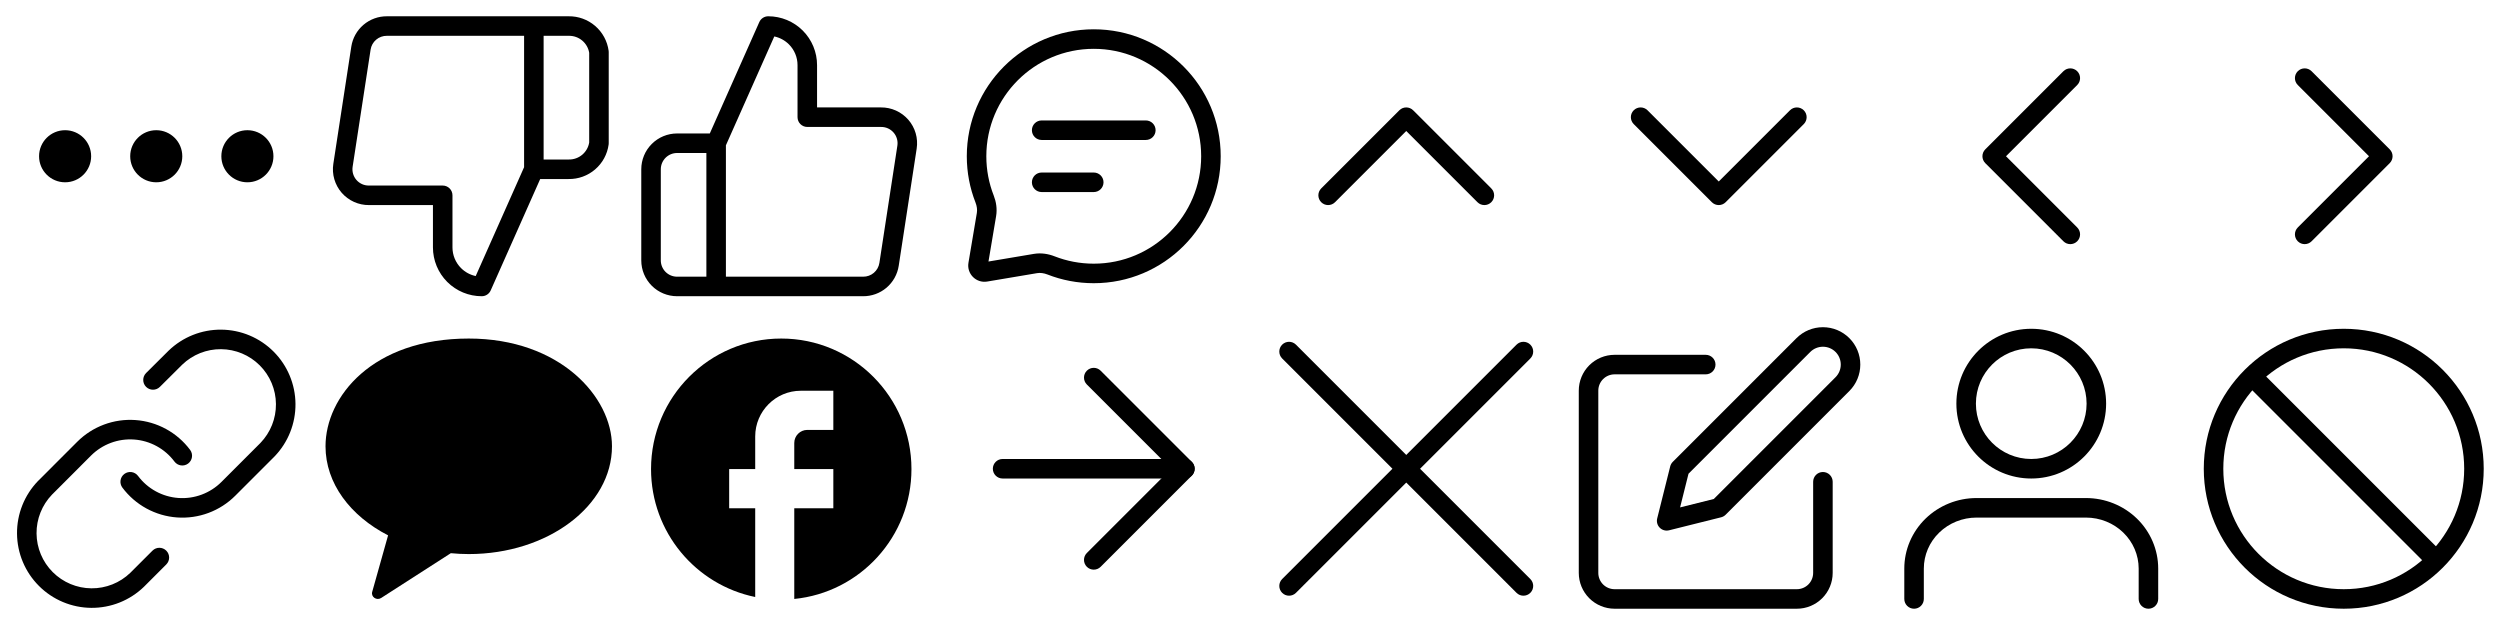
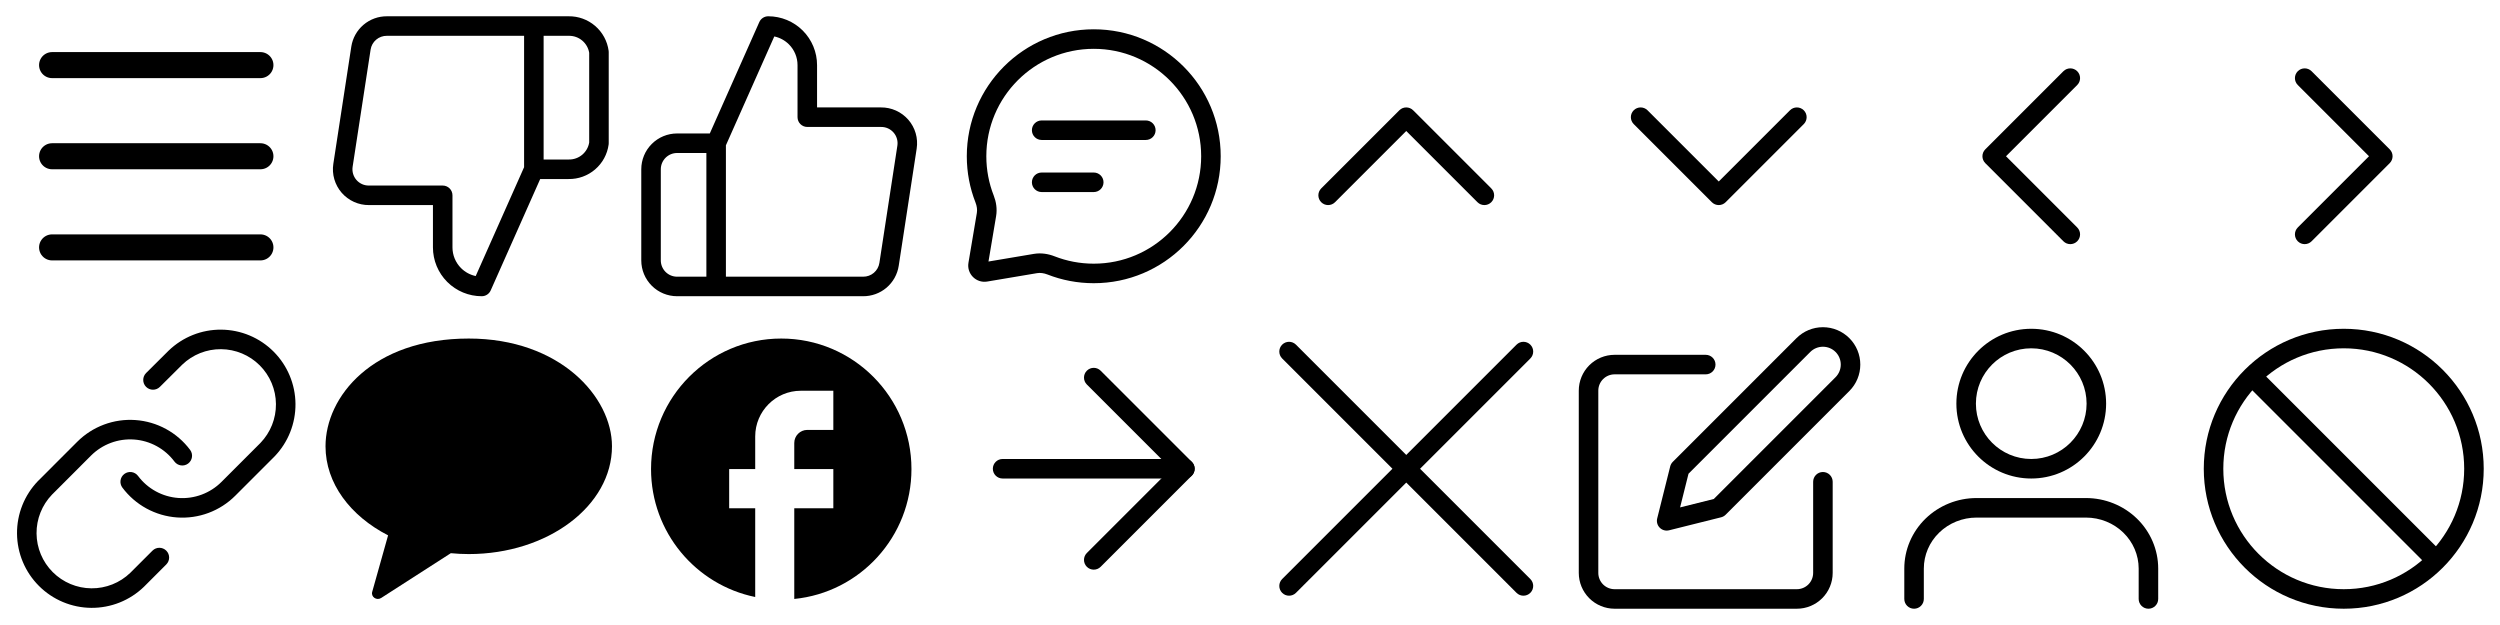
<svg xmlns="http://www.w3.org/2000/svg" width="192" height="48" viewBox="0 0 192 48" fill="none">
-   <path fill-rule="evenodd" clip-rule="evenodd" d="M5 10C6.105 10 7 10.895 7 12C7 13.105 6.105 14 5 14C3.895 14 3 13.105 3 12C3 10.895 3.895 10 5 10Z" fill="black" />
-   <path fill-rule="evenodd" clip-rule="evenodd" d="M12 10C13.105 10 14 10.895 14 12C14 13.105 13.105 14 12 14C10.895 14 10 13.105 10 12C10 10.895 10.895 10 12 10Z" fill="black" />
-   <path fill-rule="evenodd" clip-rule="evenodd" d="M19 10C20.105 10 21 10.895 21 12C21 13.105 20.105 14 19 14C17.895 14 17 13.105 17 12C17 10.895 17.895 10 19 10Z" fill="black" />
+   <path d="M4 5H20" stroke="black" stroke-width="2" stroke-linecap="round" />
+   <path d="M4 12H20" stroke="black" stroke-width="2" stroke-linecap="round" />
+   <path d="M4 19H20" stroke="black" stroke-width="2" stroke-linecap="round" />
  <path fill-rule="evenodd" clip-rule="evenodd" d="M44.727 3.126C44.437 2.877 44.066 2.743 43.683 2.75L43.67 2.75L41.75 2.75V12.25H43.683C44.066 12.257 44.437 12.123 44.727 11.874C45.005 11.635 45.19 11.306 45.25 10.945V4.056C45.19 3.694 45.005 3.365 44.727 3.126ZM40.25 12.841L36.534 21.201C36.111 21.112 35.719 20.901 35.409 20.591C34.987 20.169 34.75 19.597 34.75 19V15C34.75 14.586 34.414 14.25 34 14.25H28.34L28.331 14.25C28.15 14.252 27.971 14.215 27.806 14.141C27.64 14.066 27.493 13.957 27.374 13.82C27.255 13.684 27.168 13.523 27.117 13.349C27.067 13.175 27.054 12.992 27.081 12.813C27.081 12.813 27.081 12.813 27.081 12.813L28.462 3.813C28.507 3.514 28.658 3.243 28.888 3.048C29.118 2.852 29.41 2.747 29.712 2.75L40.25 2.75V12.841ZM43.664 1.25C44.411 1.239 45.137 1.501 45.704 1.988C46.273 2.476 46.643 3.157 46.743 3.9C46.748 3.933 46.75 3.966 46.75 4V11C46.75 11.034 46.748 11.067 46.743 11.101C46.643 11.844 46.273 12.524 45.704 13.012C45.137 13.499 44.411 13.762 43.664 13.75H41.487L37.685 22.305C37.565 22.576 37.296 22.75 37 22.75C36.005 22.75 35.052 22.355 34.348 21.652C33.645 20.948 33.25 19.995 33.25 19V15.75H28.344C27.947 15.754 27.554 15.672 27.191 15.509C26.828 15.346 26.504 15.106 26.242 14.805C25.981 14.504 25.788 14.15 25.676 13.767C25.565 13.384 25.539 12.982 25.599 12.588L26.979 3.588C26.979 3.588 26.979 3.587 26.979 3.588C27.078 2.932 27.411 2.334 27.916 1.905C28.421 1.476 29.062 1.244 29.724 1.25H43.664Z" fill="black" />
  <path fill-rule="evenodd" clip-rule="evenodd" d="M58.315 1.695C58.435 1.425 58.704 1.25 59 1.25C59.995 1.25 60.948 1.645 61.652 2.348C62.355 3.052 62.75 4.005 62.75 5V8.25H67.656C68.053 8.246 68.446 8.328 68.809 8.491C69.172 8.654 69.496 8.895 69.758 9.195C70.019 9.496 70.213 9.85 70.324 10.233C70.435 10.616 70.461 11.018 70.401 11.412L69.022 20.413C69.022 20.413 69.022 20.412 69.022 20.413C68.922 21.068 68.589 21.666 68.084 22.096C67.579 22.524 66.938 22.756 66.276 22.75H52C51.271 22.75 50.571 22.46 50.056 21.945C49.54 21.429 49.25 20.729 49.25 20V13C49.25 12.271 49.54 11.571 50.056 11.056C50.571 10.54 51.271 10.25 52 10.25H54.513L58.315 1.695ZM55.75 11.159L59.466 2.799C59.889 2.888 60.281 3.099 60.591 3.409C61.013 3.831 61.25 4.403 61.25 5V9C61.25 9.414 61.586 9.75 62 9.75H67.66L67.668 9.75C67.85 9.748 68.029 9.785 68.195 9.859C68.36 9.934 68.507 10.043 68.626 10.18C68.745 10.316 68.833 10.477 68.883 10.651C68.934 10.825 68.946 11.008 68.918 11.187C68.918 11.187 68.919 11.187 68.918 11.187L67.538 20.188C67.493 20.486 67.342 20.757 67.112 20.953C66.882 21.148 66.59 21.253 66.288 21.25L55.75 21.25V11.159ZM54.25 21.25V11.75H52C51.669 11.75 51.35 11.882 51.116 12.116C50.882 12.351 50.75 12.668 50.75 13V20C50.75 20.331 50.882 20.649 51.116 20.884C51.35 21.118 51.669 21.25 52 21.25H54.25Z" fill="black" />
  <path fill-rule="evenodd" clip-rule="evenodd" d="M84 3.75C79.444 3.75 75.75 7.444 75.75 12C75.75 13.062 75.95 14.075 76.314 15.006C76.503 15.488 76.596 16.039 76.501 16.603L75.915 20.085L79.397 19.499C79.961 19.404 80.512 19.497 80.994 19.686C81.925 20.05 82.938 20.25 84 20.25C88.556 20.25 92.25 16.556 92.25 12C92.25 7.444 88.556 3.75 84 3.75ZM74.25 12C74.25 6.615 78.615 2.25 84 2.25C89.385 2.25 93.75 6.615 93.75 12C93.75 17.385 89.385 21.75 84 21.75C82.748 21.75 81.549 21.514 80.448 21.082C80.166 20.972 79.891 20.937 79.646 20.978L75.817 21.623C74.97 21.766 74.234 21.03 74.377 20.183L75.022 16.354C75.063 16.109 75.028 15.834 74.918 15.552C74.486 14.451 74.25 13.252 74.25 12Z" fill="black" />
  <path fill-rule="evenodd" clip-rule="evenodd" d="M79.25 10C79.25 9.586 79.586 9.25 80 9.25H88C88.414 9.25 88.75 9.586 88.75 10C88.75 10.414 88.414 10.75 88 10.75H80C79.586 10.75 79.25 10.414 79.25 10ZM79.25 14C79.25 13.585 79.586 13.25 80 13.25H84C84.414 13.25 84.75 13.585 84.75 14C84.75 14.414 84.414 14.75 84 14.75H80C79.586 14.75 79.25 14.414 79.25 14Z" fill="black" />
  <path fill-rule="evenodd" clip-rule="evenodd" d="M107.47 8.47C107.763 8.177 108.237 8.177 108.53 8.47L114.53 14.47C114.823 14.763 114.823 15.237 114.53 15.53C114.237 15.823 113.763 15.823 113.47 15.53L108 10.061L102.53 15.53C102.237 15.823 101.763 15.823 101.47 15.53C101.177 15.237 101.177 14.763 101.47 14.47L107.47 8.47Z" fill="black" />
  <path fill-rule="evenodd" clip-rule="evenodd" d="M131.47 15.53C131.763 15.823 132.237 15.823 132.53 15.53L138.53 9.53C138.823 9.237 138.823 8.763 138.53 8.47C138.237 8.177 137.763 8.177 137.47 8.47L132 13.939L126.53 8.47C126.237 8.177 125.763 8.177 125.47 8.47C125.177 8.763 125.177 9.237 125.47 9.53L131.47 15.53Z" fill="black" />
  <path fill-rule="evenodd" clip-rule="evenodd" d="M152.47 11.47C152.177 11.763 152.177 12.237 152.47 12.53L158.47 18.53C158.763 18.823 159.237 18.823 159.53 18.53C159.823 18.237 159.823 17.763 159.53 17.47L154.061 12L159.53 6.53C159.823 6.237 159.823 5.763 159.53 5.47C159.237 5.177 158.763 5.177 158.47 5.47L152.47 11.47Z" fill="black" />
  <path fill-rule="evenodd" clip-rule="evenodd" d="M183.53 11.47C183.823 11.763 183.823 12.237 183.53 12.53L177.53 18.53C177.237 18.823 176.763 18.823 176.47 18.53C176.177 18.237 176.177 17.763 176.47 17.47L181.939 12L176.47 6.53C176.177 6.237 176.177 5.763 176.47 5.47C176.763 5.177 177.237 5.177 177.53 5.47L183.53 11.47Z" fill="black" />
  <path fill-rule="evenodd" clip-rule="evenodd" d="M12.949 26.93C14.034 25.883 15.486 25.303 16.994 25.317C18.501 25.33 19.943 25.934 21.009 27C22.076 28.067 22.68 29.509 22.693 31.016C22.706 32.524 22.127 33.977 21.079 35.061L21.07 35.07L18.07 38.07C17.488 38.653 16.786 39.104 16.014 39.392C15.241 39.681 14.415 39.799 13.593 39.74C12.771 39.681 11.971 39.446 11.247 39.051C10.523 38.656 9.893 38.109 9.399 37.449C9.151 37.117 9.219 36.648 9.551 36.399C9.883 36.151 10.352 36.219 10.601 36.551C10.966 37.039 11.431 37.443 11.966 37.735C12.501 38.027 13.092 38.201 13.7 38.244C14.308 38.288 14.918 38.2 15.489 37.987C16.06 37.774 16.579 37.441 17.01 37.01L20.005 34.014C20.776 33.213 21.203 32.142 21.193 31.029C21.184 29.915 20.737 28.849 19.949 28.061C19.161 27.273 18.095 26.826 16.98 26.817C15.868 26.807 14.796 27.234 13.995 28.006L12.279 29.712C11.985 30.004 11.51 30.003 11.218 29.709C10.926 29.415 10.928 28.94 11.221 28.648L12.949 26.93Z" fill="black" />
  <path fill-rule="evenodd" clip-rule="evenodd" d="M7.986 32.608C8.759 32.319 9.584 32.201 10.407 32.26C11.229 32.319 12.029 32.553 12.753 32.949C13.477 33.344 14.107 33.891 14.601 34.551C14.849 34.882 14.781 35.352 14.449 35.601C14.117 35.849 13.648 35.781 13.399 35.449C13.034 34.961 12.569 34.557 12.034 34.265C11.499 33.973 10.908 33.799 10.3 33.756C9.692 33.712 9.082 33.8 8.511 34.013C7.94 34.226 7.421 34.559 6.99 34.99L3.995 37.986C3.224 38.787 2.797 39.858 2.807 40.971C2.816 42.085 3.263 43.151 4.051 43.939C4.839 44.727 5.905 45.174 7.019 45.183C8.132 45.193 9.203 44.766 10.004 43.995L11.71 42.29C12.002 41.997 12.477 41.997 12.77 42.29C13.063 42.583 13.063 43.057 12.77 43.35L11.051 45.069C9.967 46.117 8.514 46.696 7.006 46.683C5.499 46.67 4.057 46.066 2.991 44.999C1.924 43.933 1.32 42.491 1.307 40.983C1.294 39.476 1.873 38.023 2.92 36.939L2.93 36.93L5.93 33.93C5.929 33.93 5.93 33.93 5.93 33.93C6.512 33.347 7.214 32.896 7.986 32.608Z" fill="black" />
  <path fill-rule="evenodd" clip-rule="evenodd" d="M36 26C28.585 26 25 30.483 25 34.276C25 37.118 26.904 39.625 29.805 41.115L28.585 45.456C28.476 45.841 28.927 46.147 29.273 45.925L34.623 42.485C35.074 42.528 35.533 42.553 36 42.553C42.074 42.553 47 38.847 47 34.276C47 30.483 43 26 36 26Z" fill="black" />
  <path d="M70 36.025C70 30.491 65.52 26 60 26C54.48 26 50 30.491 50 36.025C50 40.877 53.44 44.917 58 45.85V39.033H56V36.025H58V33.519C58 31.584 59.57 30.01 61.5 30.01H64V33.017H62C61.45 33.017 61 33.469 61 34.02V36.025H64V39.033H61V46C66.05 45.499 70 41.228 70 36.025Z" fill="black" />
  <path fill-rule="evenodd" clip-rule="evenodd" d="M76.25 36C76.25 35.586 76.586 35.25 77 35.25H91C91.414 35.25 91.75 35.586 91.75 36C91.75 36.414 91.414 36.75 91 36.75H77C76.586 36.75 76.25 36.414 76.25 36Z" fill="black" />
  <path fill-rule="evenodd" clip-rule="evenodd" d="M83.47 28.47C83.763 28.177 84.237 28.177 84.53 28.47L91.53 35.47C91.823 35.763 91.823 36.237 91.53 36.53L84.53 43.53C84.237 43.823 83.763 43.823 83.47 43.53C83.177 43.237 83.177 42.763 83.47 42.47L89.939 36L83.47 29.53C83.177 29.237 83.177 28.763 83.47 28.47Z" fill="black" />
  <path fill-rule="evenodd" clip-rule="evenodd" d="M98.47 26.47C98.763 26.177 99.237 26.177 99.53 26.47L117.53 44.47C117.823 44.763 117.823 45.237 117.53 45.53C117.237 45.823 116.763 45.823 116.47 45.53L98.47 27.53C98.177 27.237 98.177 26.763 98.47 26.47Z" fill="black" />
  <path fill-rule="evenodd" clip-rule="evenodd" d="M117.53 26.47C117.237 26.177 116.763 26.177 116.47 26.47L98.47 44.47C98.177 44.763 98.177 45.237 98.47 45.53C98.763 45.823 99.237 45.823 99.53 45.53L117.53 27.53C117.823 27.237 117.823 26.763 117.53 26.47Z" fill="black" />
  <path fill-rule="evenodd" clip-rule="evenodd" d="M122.055 28.055C122.571 27.54 123.271 27.25 124 27.25H131C131.414 27.25 131.75 27.586 131.75 28C131.75 28.414 131.414 28.75 131 28.75H124C123.668 28.75 123.351 28.882 123.116 29.116C122.882 29.351 122.75 29.669 122.75 30V44C122.75 44.331 122.882 44.65 123.116 44.884C123.351 45.118 123.668 45.25 124 45.25H138C138.332 45.25 138.649 45.118 138.884 44.884C139.118 44.65 139.25 44.331 139.25 44V37C139.25 36.586 139.586 36.25 140 36.25C140.414 36.25 140.75 36.586 140.75 37V44C140.75 44.729 140.46 45.429 139.945 45.944C139.429 46.46 138.729 46.75 138 46.75H124C123.271 46.75 122.571 46.46 122.055 45.944C121.54 45.429 121.25 44.729 121.25 44V30C121.25 29.271 121.54 28.571 122.055 28.055Z" fill="black" />
  <path fill-rule="evenodd" clip-rule="evenodd" d="M140 26.629C139.636 26.629 139.288 26.773 139.03 27.03L129.677 36.383L129.031 38.969L131.617 38.323L140.97 28.97C141.227 28.712 141.371 28.364 141.371 28C141.371 27.636 141.227 27.288 140.97 27.03C140.713 26.773 140.364 26.629 140 26.629ZM137.97 25.97C138.508 25.431 139.238 25.129 140 25.129C140.762 25.129 141.492 25.431 142.03 25.97C142.569 26.508 142.871 27.238 142.871 28C142.871 28.762 142.569 29.492 142.03 30.03L132.53 39.53C132.434 39.626 132.314 39.695 132.182 39.728L128.182 40.728C127.926 40.791 127.656 40.717 127.47 40.53C127.283 40.344 127.209 40.074 127.272 39.818L128.272 35.818C128.305 35.686 128.374 35.566 128.47 35.47L137.97 25.97Z" fill="black" />
  <path fill-rule="evenodd" clip-rule="evenodd" d="M147.883 39.829C148.925 38.816 150.335 38.25 151.8 38.25H160.2C161.665 38.25 163.075 38.816 164.117 39.829C165.16 40.843 165.75 42.223 165.75 43.667V46C165.75 46.414 165.414 46.75 165 46.75C164.586 46.75 164.25 46.414 164.25 46V43.667C164.25 42.635 163.829 41.641 163.071 40.905C162.313 40.168 161.281 39.75 160.2 39.75H151.8C150.719 39.75 149.687 40.168 148.929 40.905C148.171 41.641 147.75 42.635 147.75 43.667V46C147.75 46.414 147.414 46.75 147 46.75C146.586 46.75 146.25 46.414 146.25 46V43.667C146.25 42.223 146.84 40.843 147.883 39.829Z" fill="black" />
  <path fill-rule="evenodd" clip-rule="evenodd" d="M156 26.75C153.653 26.75 151.75 28.653 151.75 31C151.75 33.347 153.653 35.25 156 35.25C158.347 35.25 160.25 33.347 160.25 31C160.25 28.653 158.347 26.75 156 26.75ZM150.25 31C150.25 27.824 152.824 25.25 156 25.25C159.176 25.25 161.75 27.824 161.75 31C161.75 34.176 159.176 36.75 156 36.75C152.824 36.75 150.25 34.176 150.25 31Z" fill="black" />
  <path fill-rule="evenodd" clip-rule="evenodd" d="M169.25 36C169.25 30.063 174.063 25.25 180 25.25C185.937 25.25 190.75 30.063 190.75 36C190.75 41.937 185.937 46.75 180 46.75C174.063 46.75 169.25 41.937 169.25 36ZM180 26.75C174.891 26.75 170.75 30.891 170.75 36C170.75 41.109 174.891 45.25 180 45.25C185.109 45.25 189.25 41.109 189.25 36C189.25 30.891 185.109 26.75 180 26.75Z" fill="black" />
  <path fill-rule="evenodd" clip-rule="evenodd" d="M187 44L172 29L173.061 27.939L188.061 42.94L187 44Z" fill="black" />
</svg>
